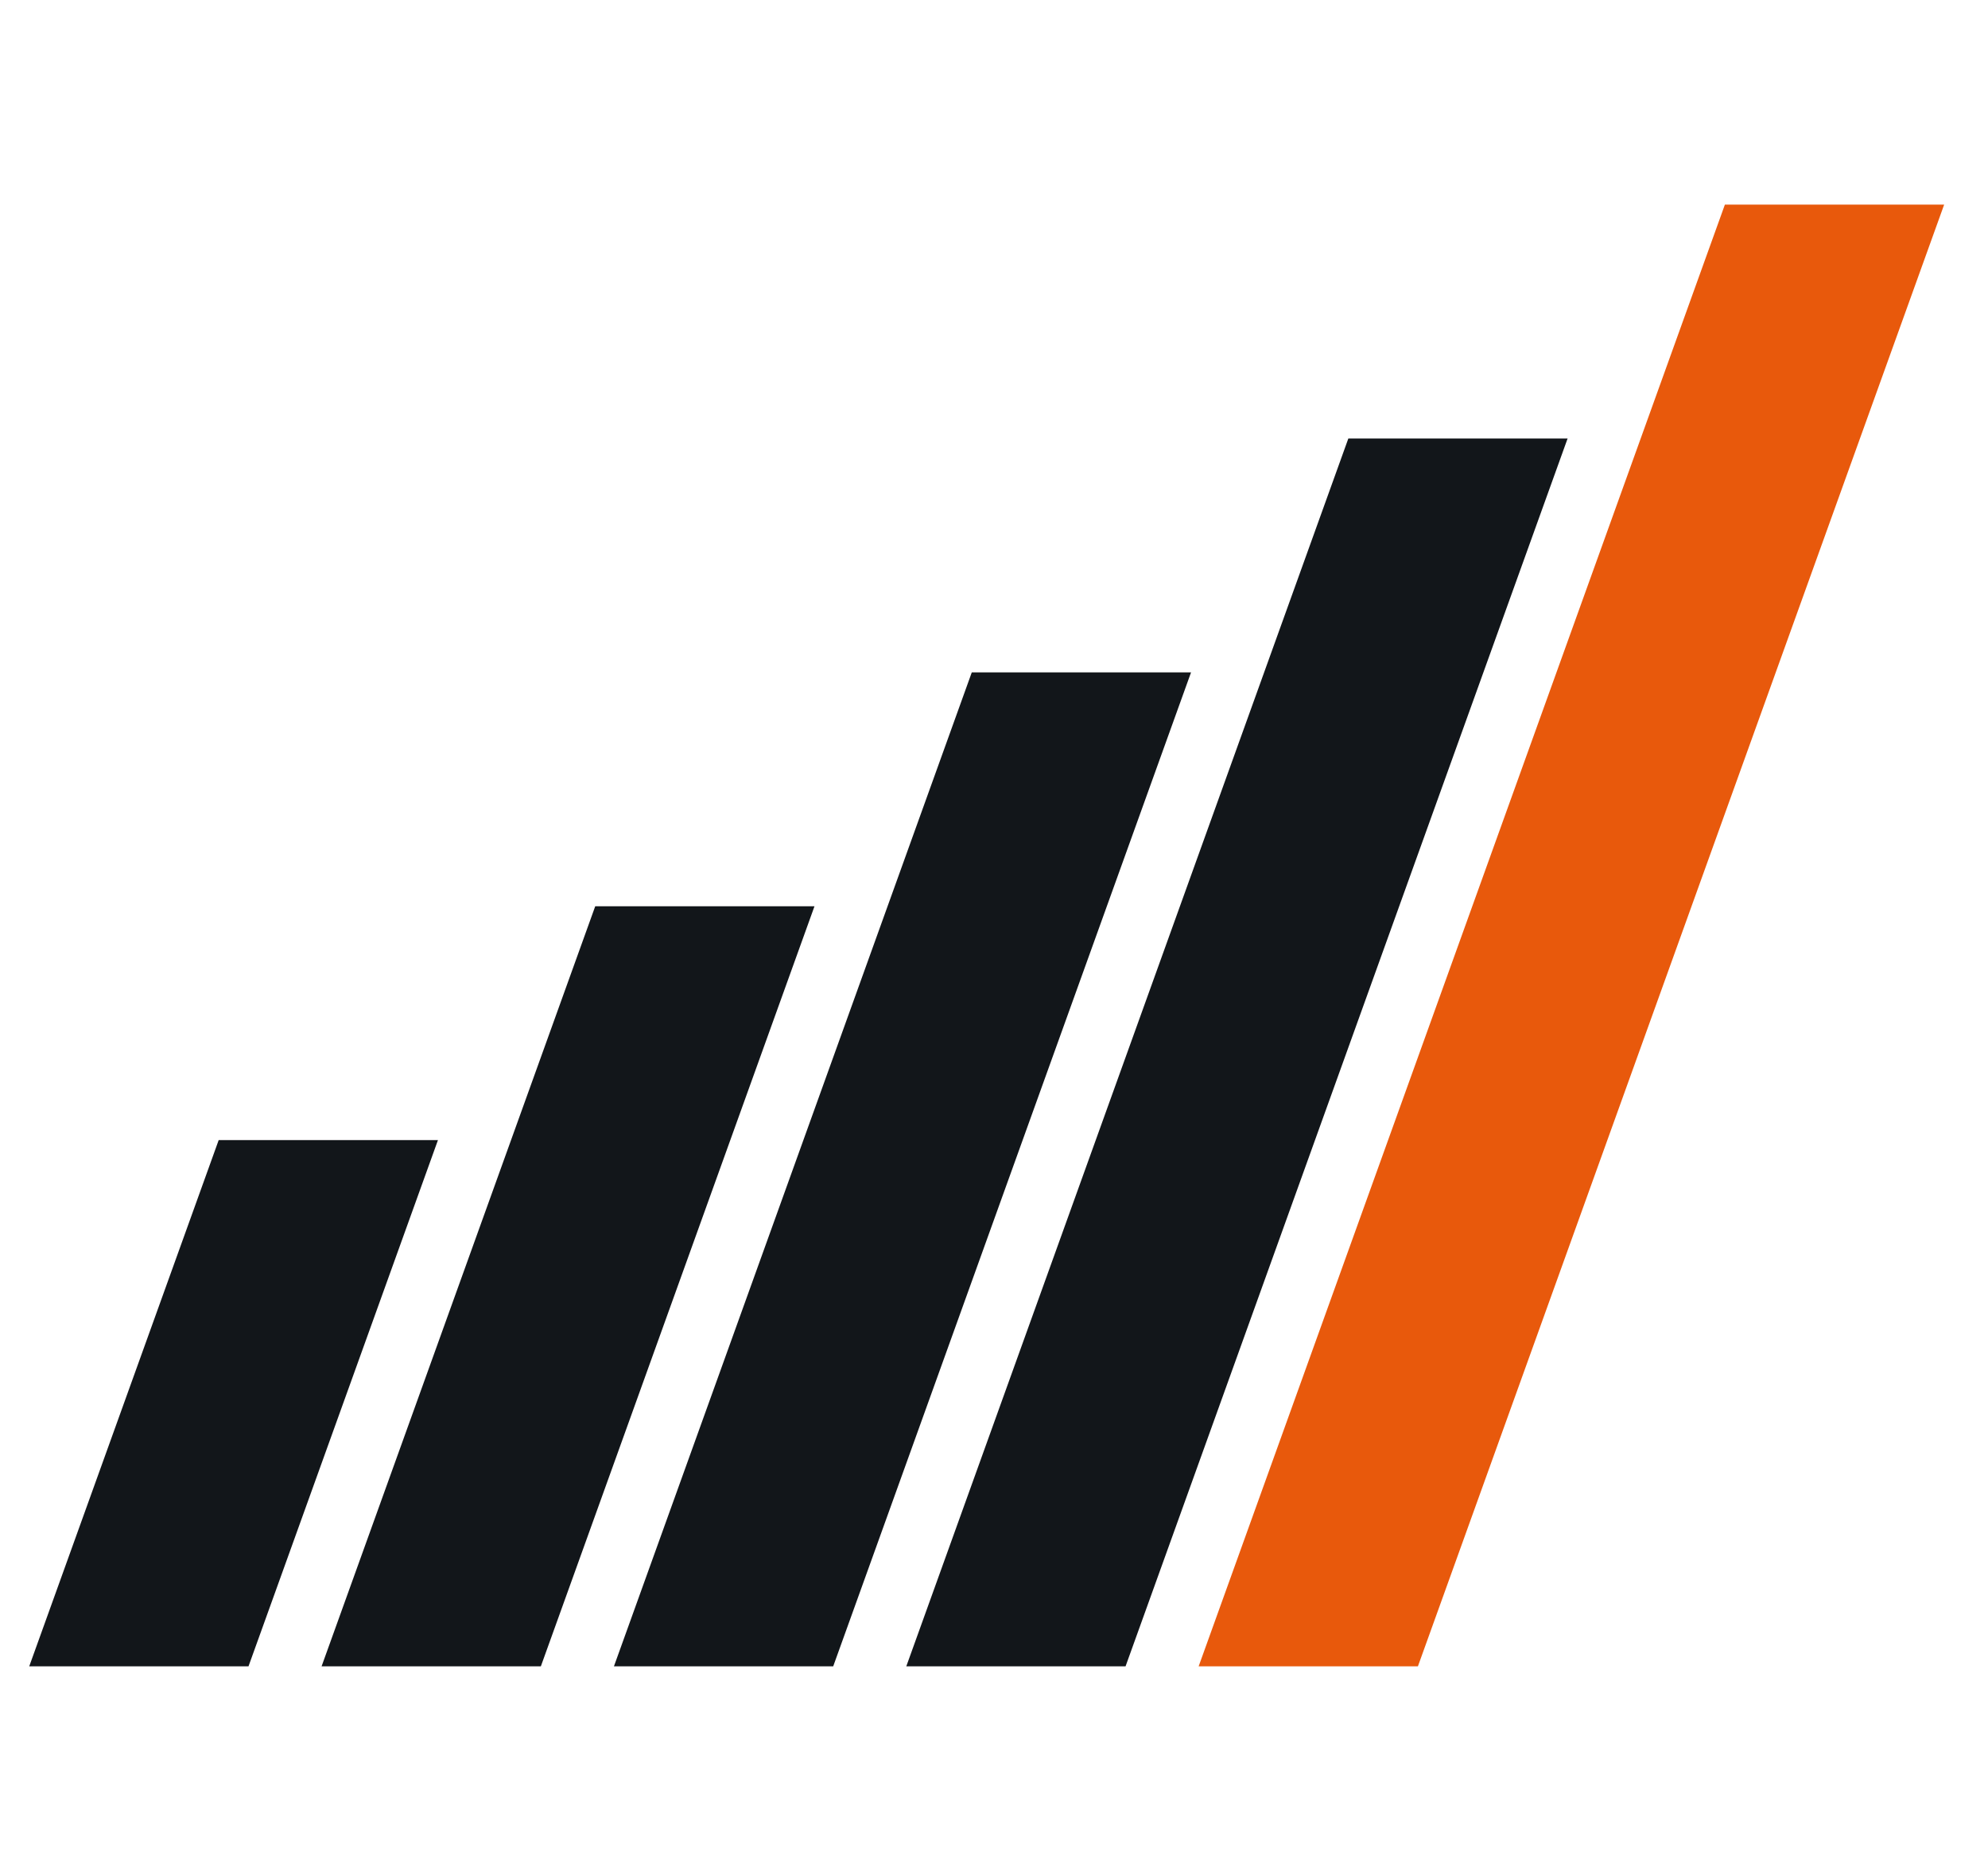
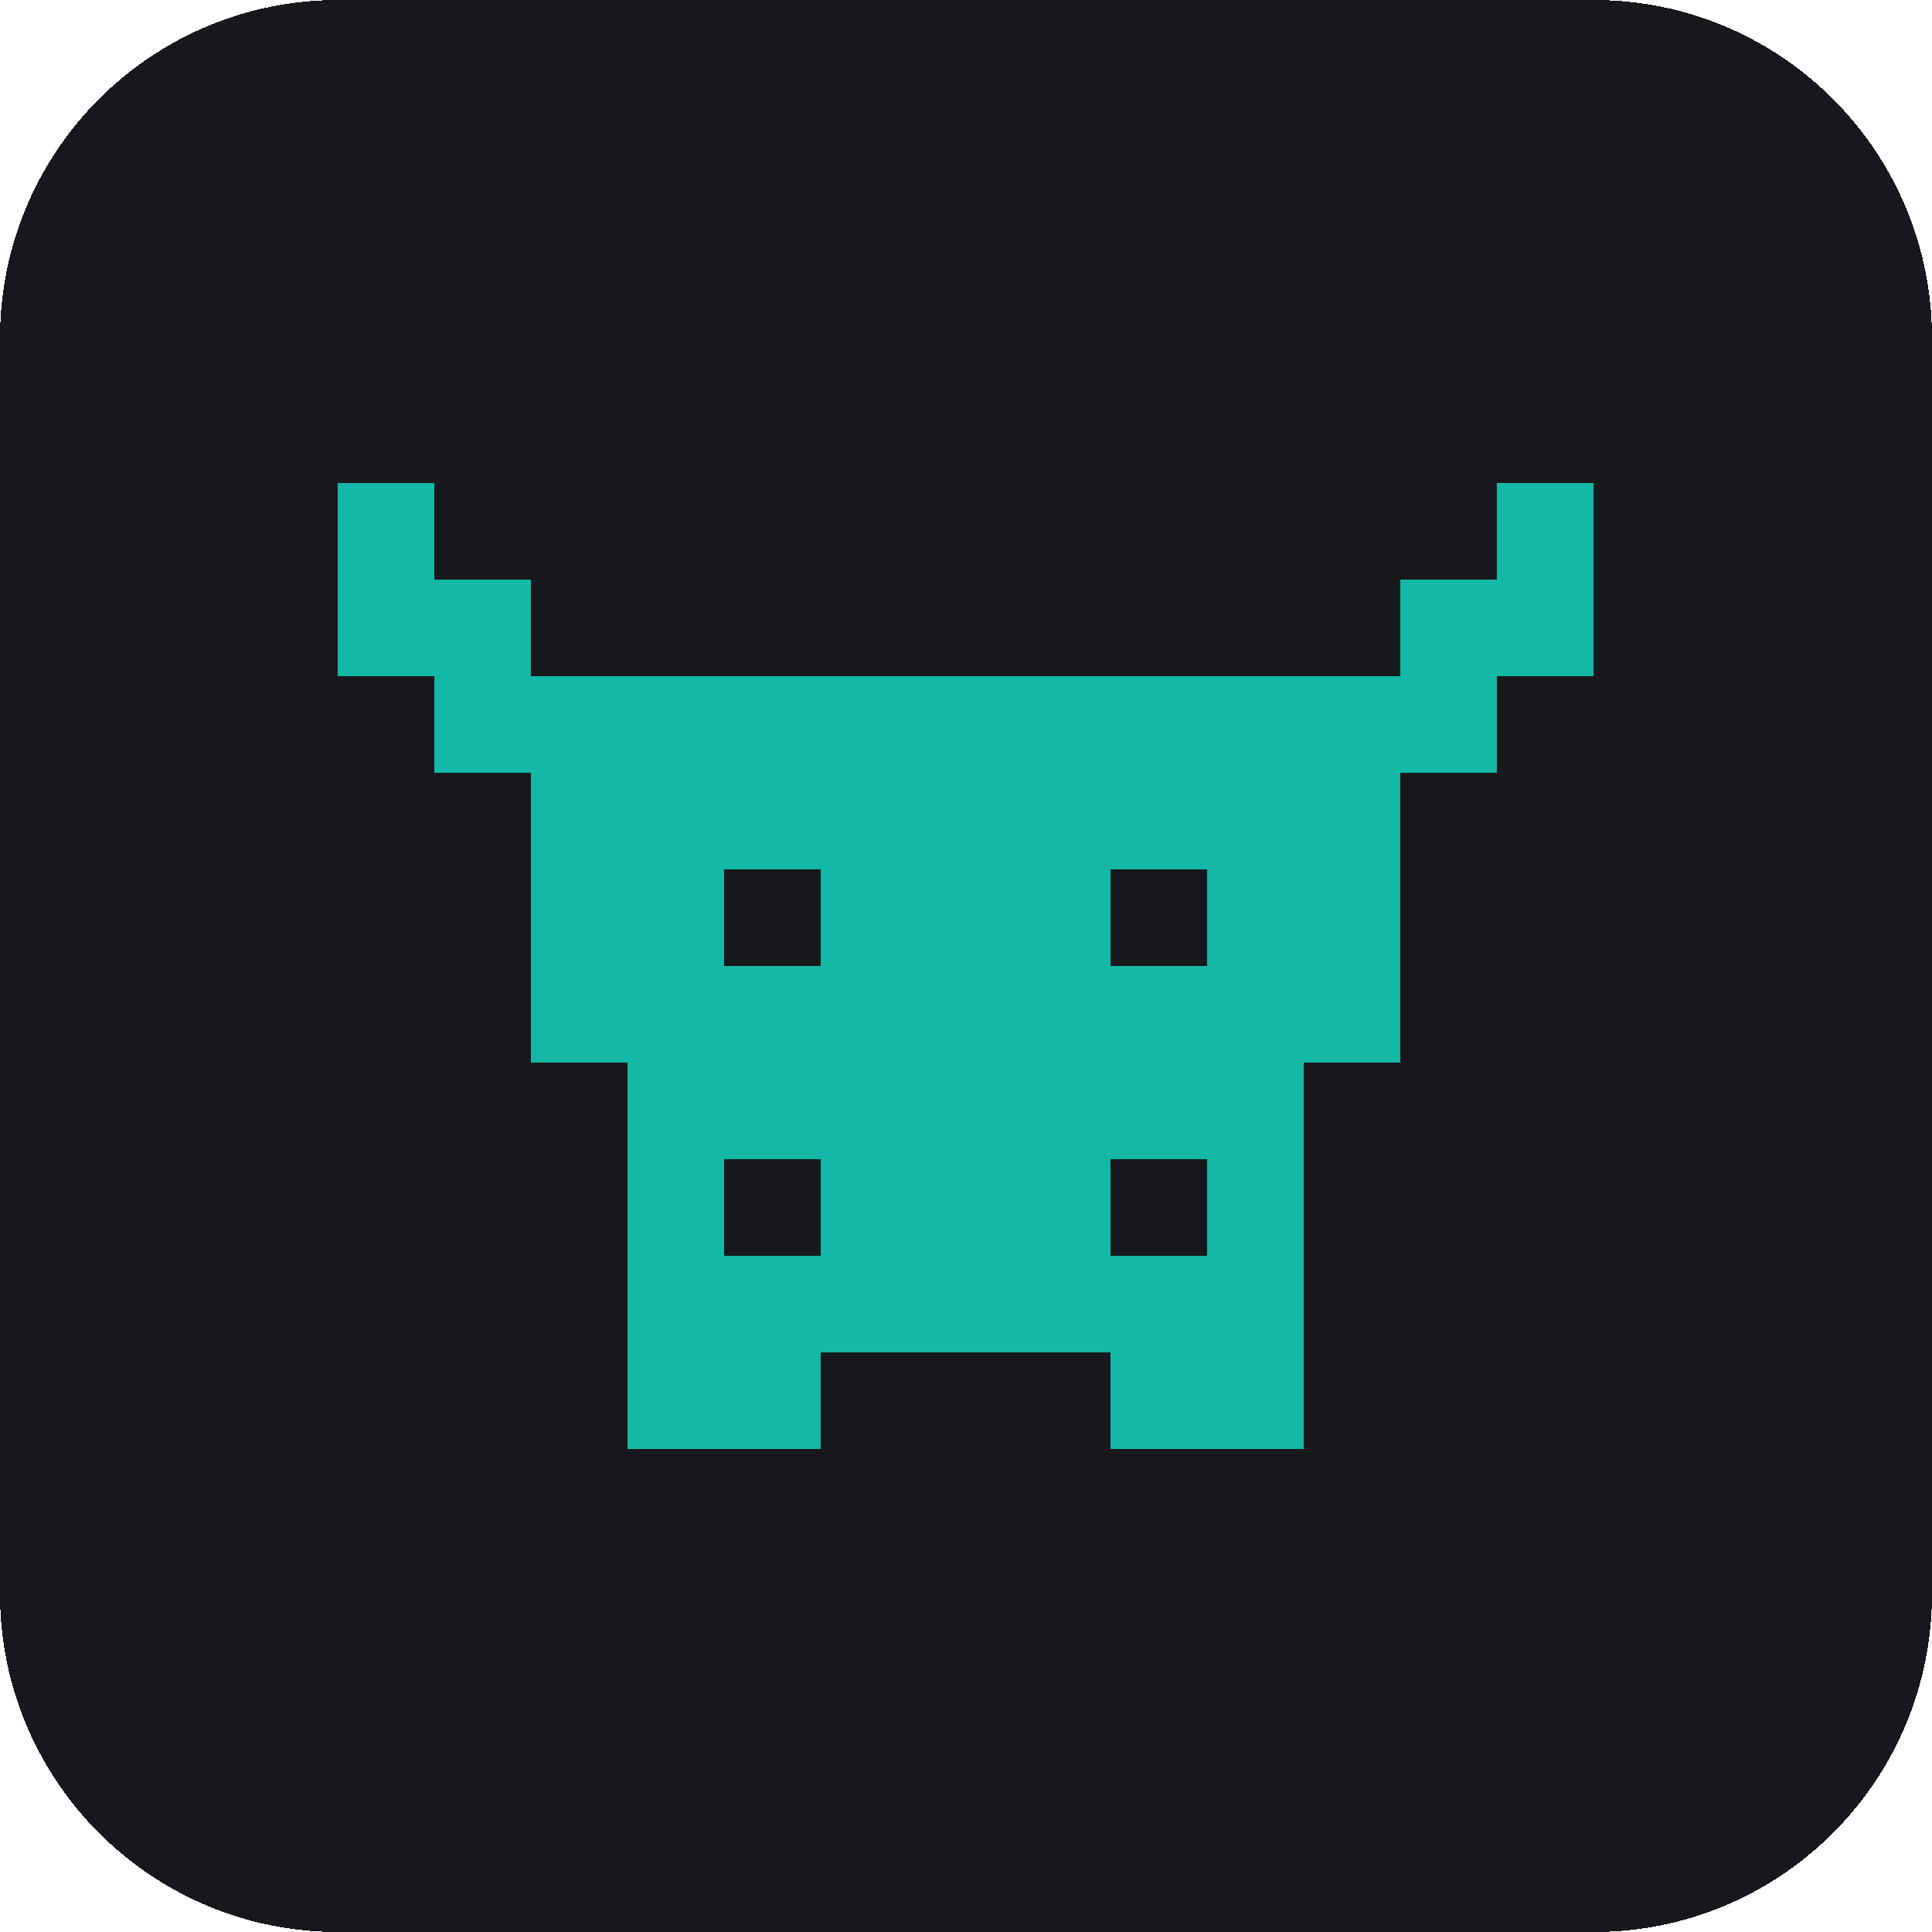
- <svg xmlns="http://www.w3.org/2000/svg" viewBox="0 0 68 64">
-   <style>.i{fill:#12161A}.a{fill:#E8590C}@media (prefers-color-scheme: dark){.i{fill:#F2F4F5}.a{fill:#FF7A2F}}</style>
-   <polygon points="1,57 8.5,57 14.98,39 7.48,39" class="i" />
-   <polygon points="11,57 18.5,57 27.86,31 20.36,31" class="i" />
-   <polygon points="21,57 28.5,57 40.74,23 33.24,23" class="i" />
-   <polygon points="31,57 38.5,57 53.62,15 46.12,15" class="i" />
-   <polygon points="41,57 48.5,57 66.5,7 59,7" class="a" />
+ <svg xmlns="http://www.w3.org/2000/svg" viewBox="0 0 20.0 20.0" role="img" aria-label="Stampede" shape-rendering="crispEdges">
+   <rect width="20.0" height="20.0" rx="3.5" fill="#17181C" />
+   <path fill="#14B8A6" transform="translate(3.5 5)" d="M0 0h1v1h-1zM12 0h1v1h-1zM0 1h2v1h-2zM11 1h2v1h-2zM1 2h11v1h-11zM2 3h9v1h-9zM2 4h2v1h-2zM5 4h3v1h-3zM9 4h2v1h-2zM2 5h9v1h-9zM3 6h7v1h-7zM3 7h1v1h-1zM5 7h3v1h-3zM9 7h1v1h-1zM3 8h7v1h-7zM3 9h2v1h-2zM8 9h2v1h-2z" />
</svg>
